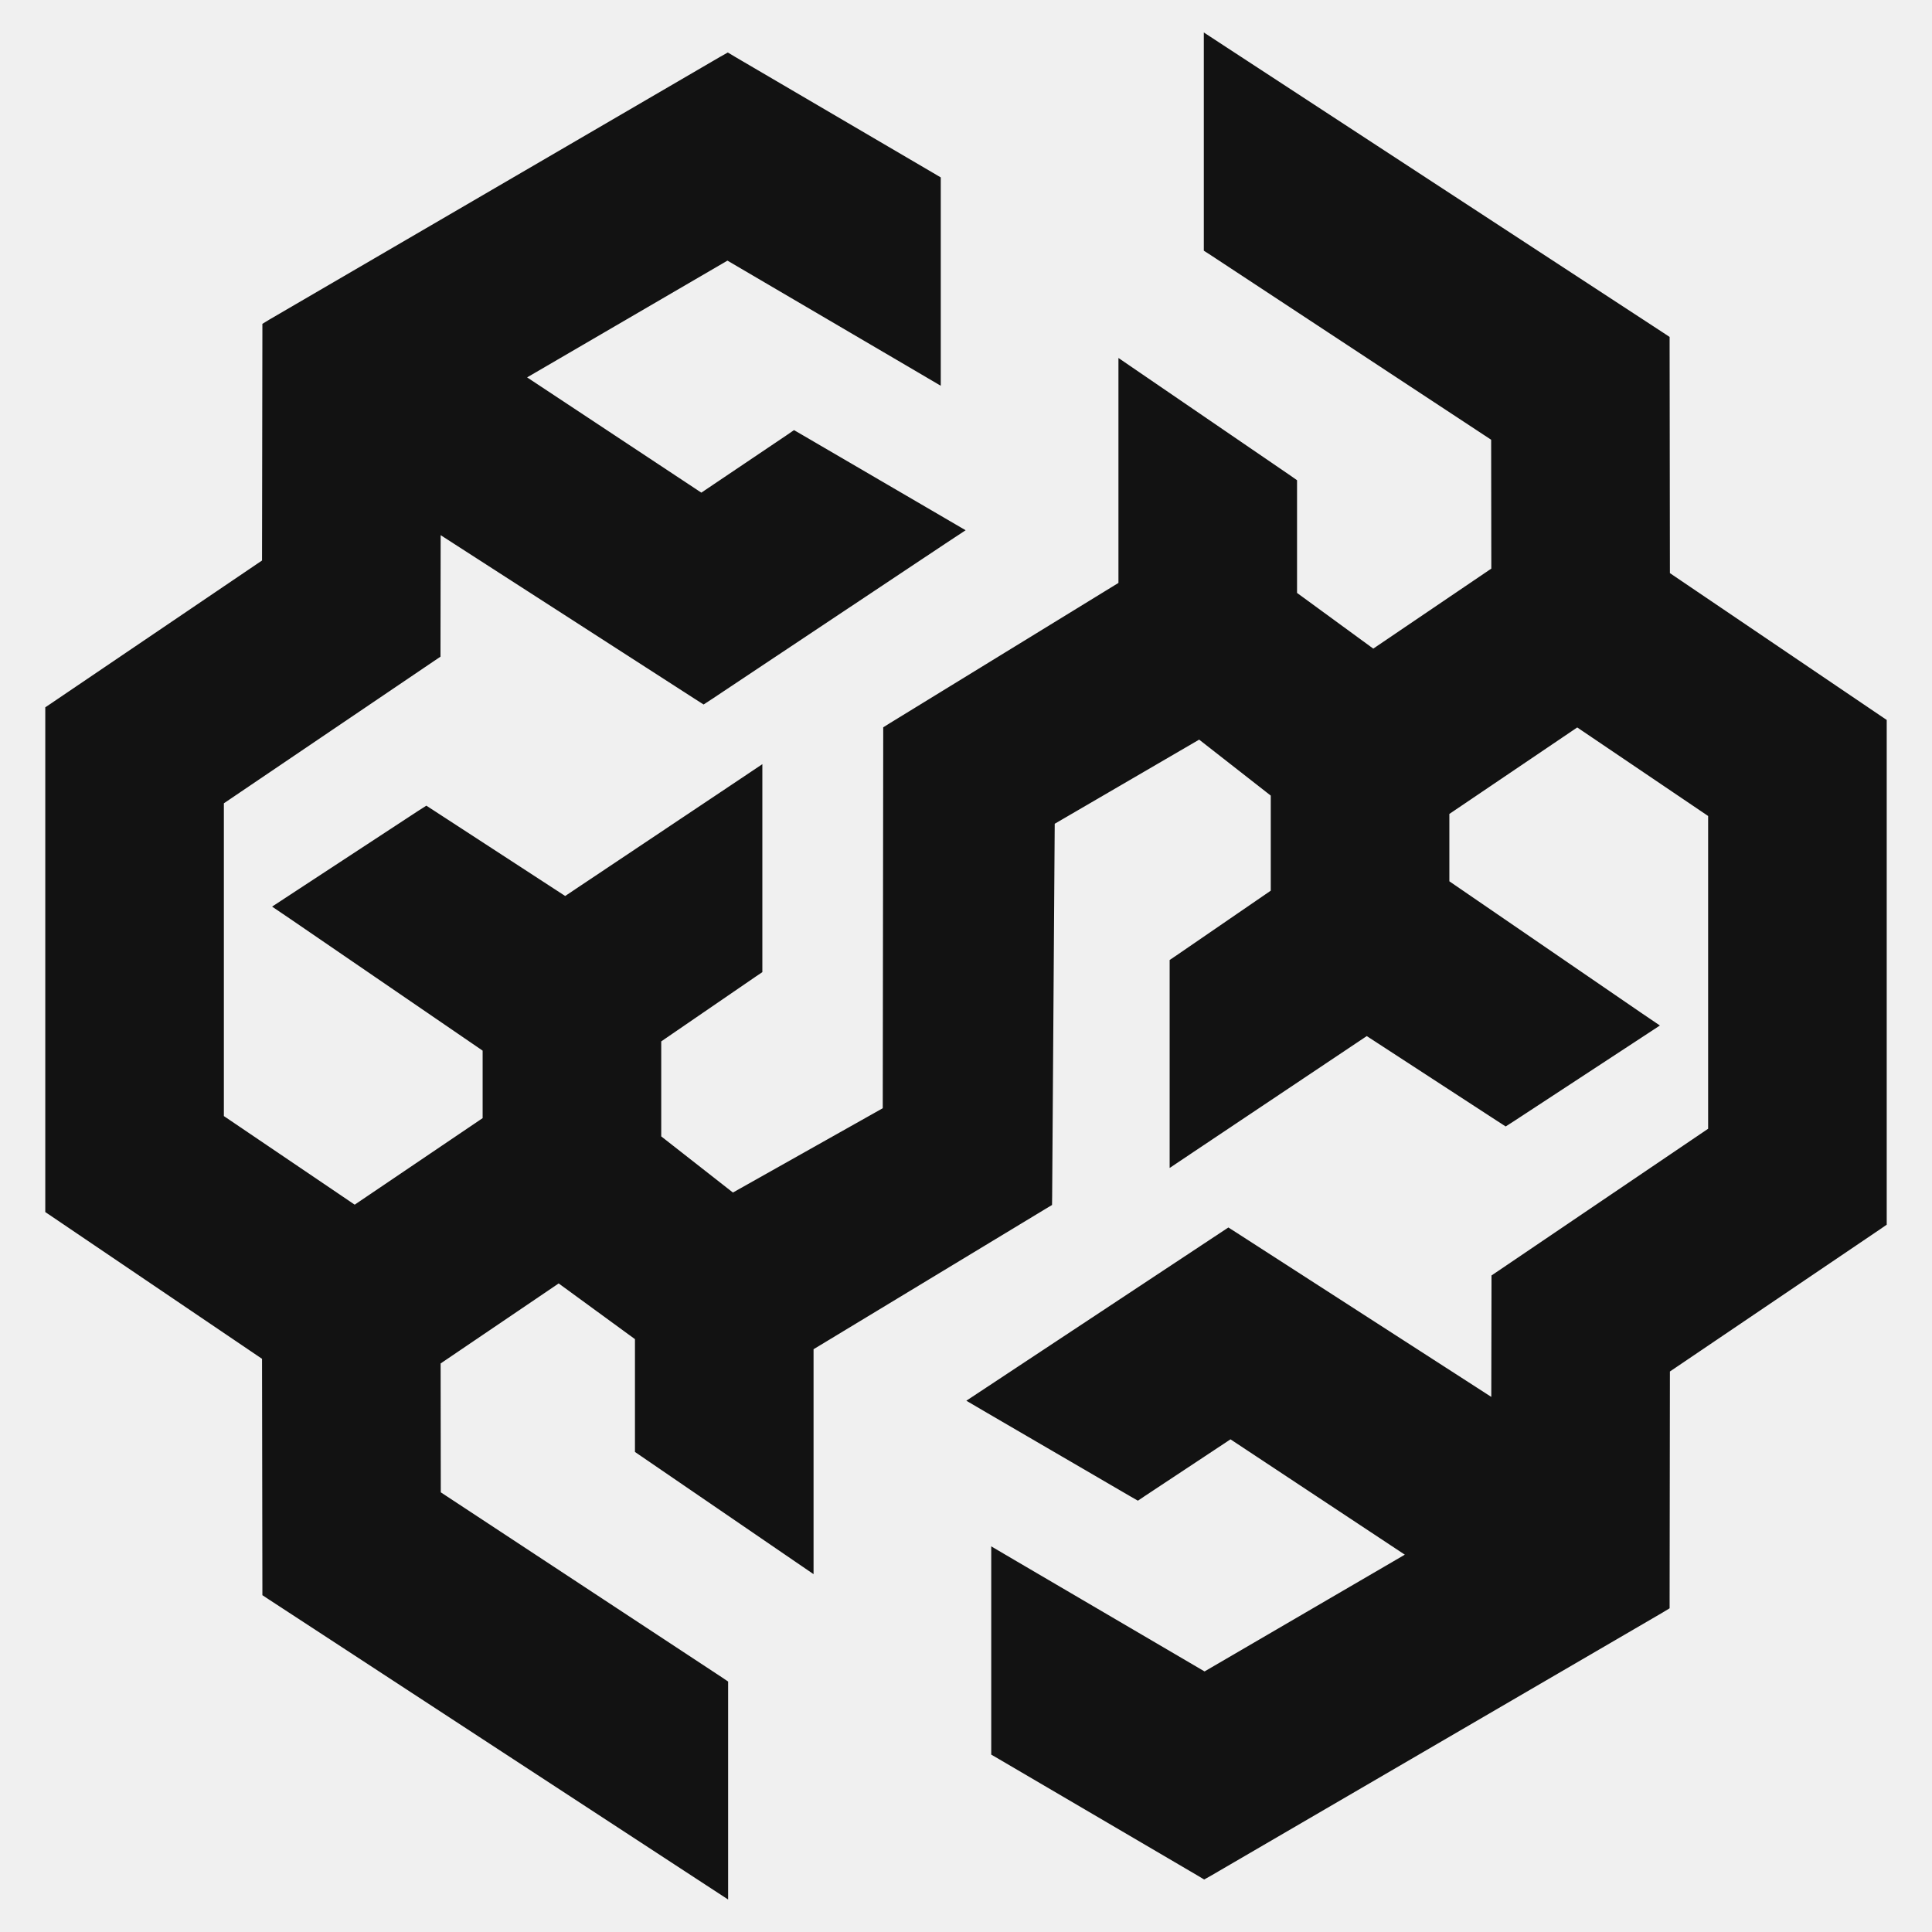
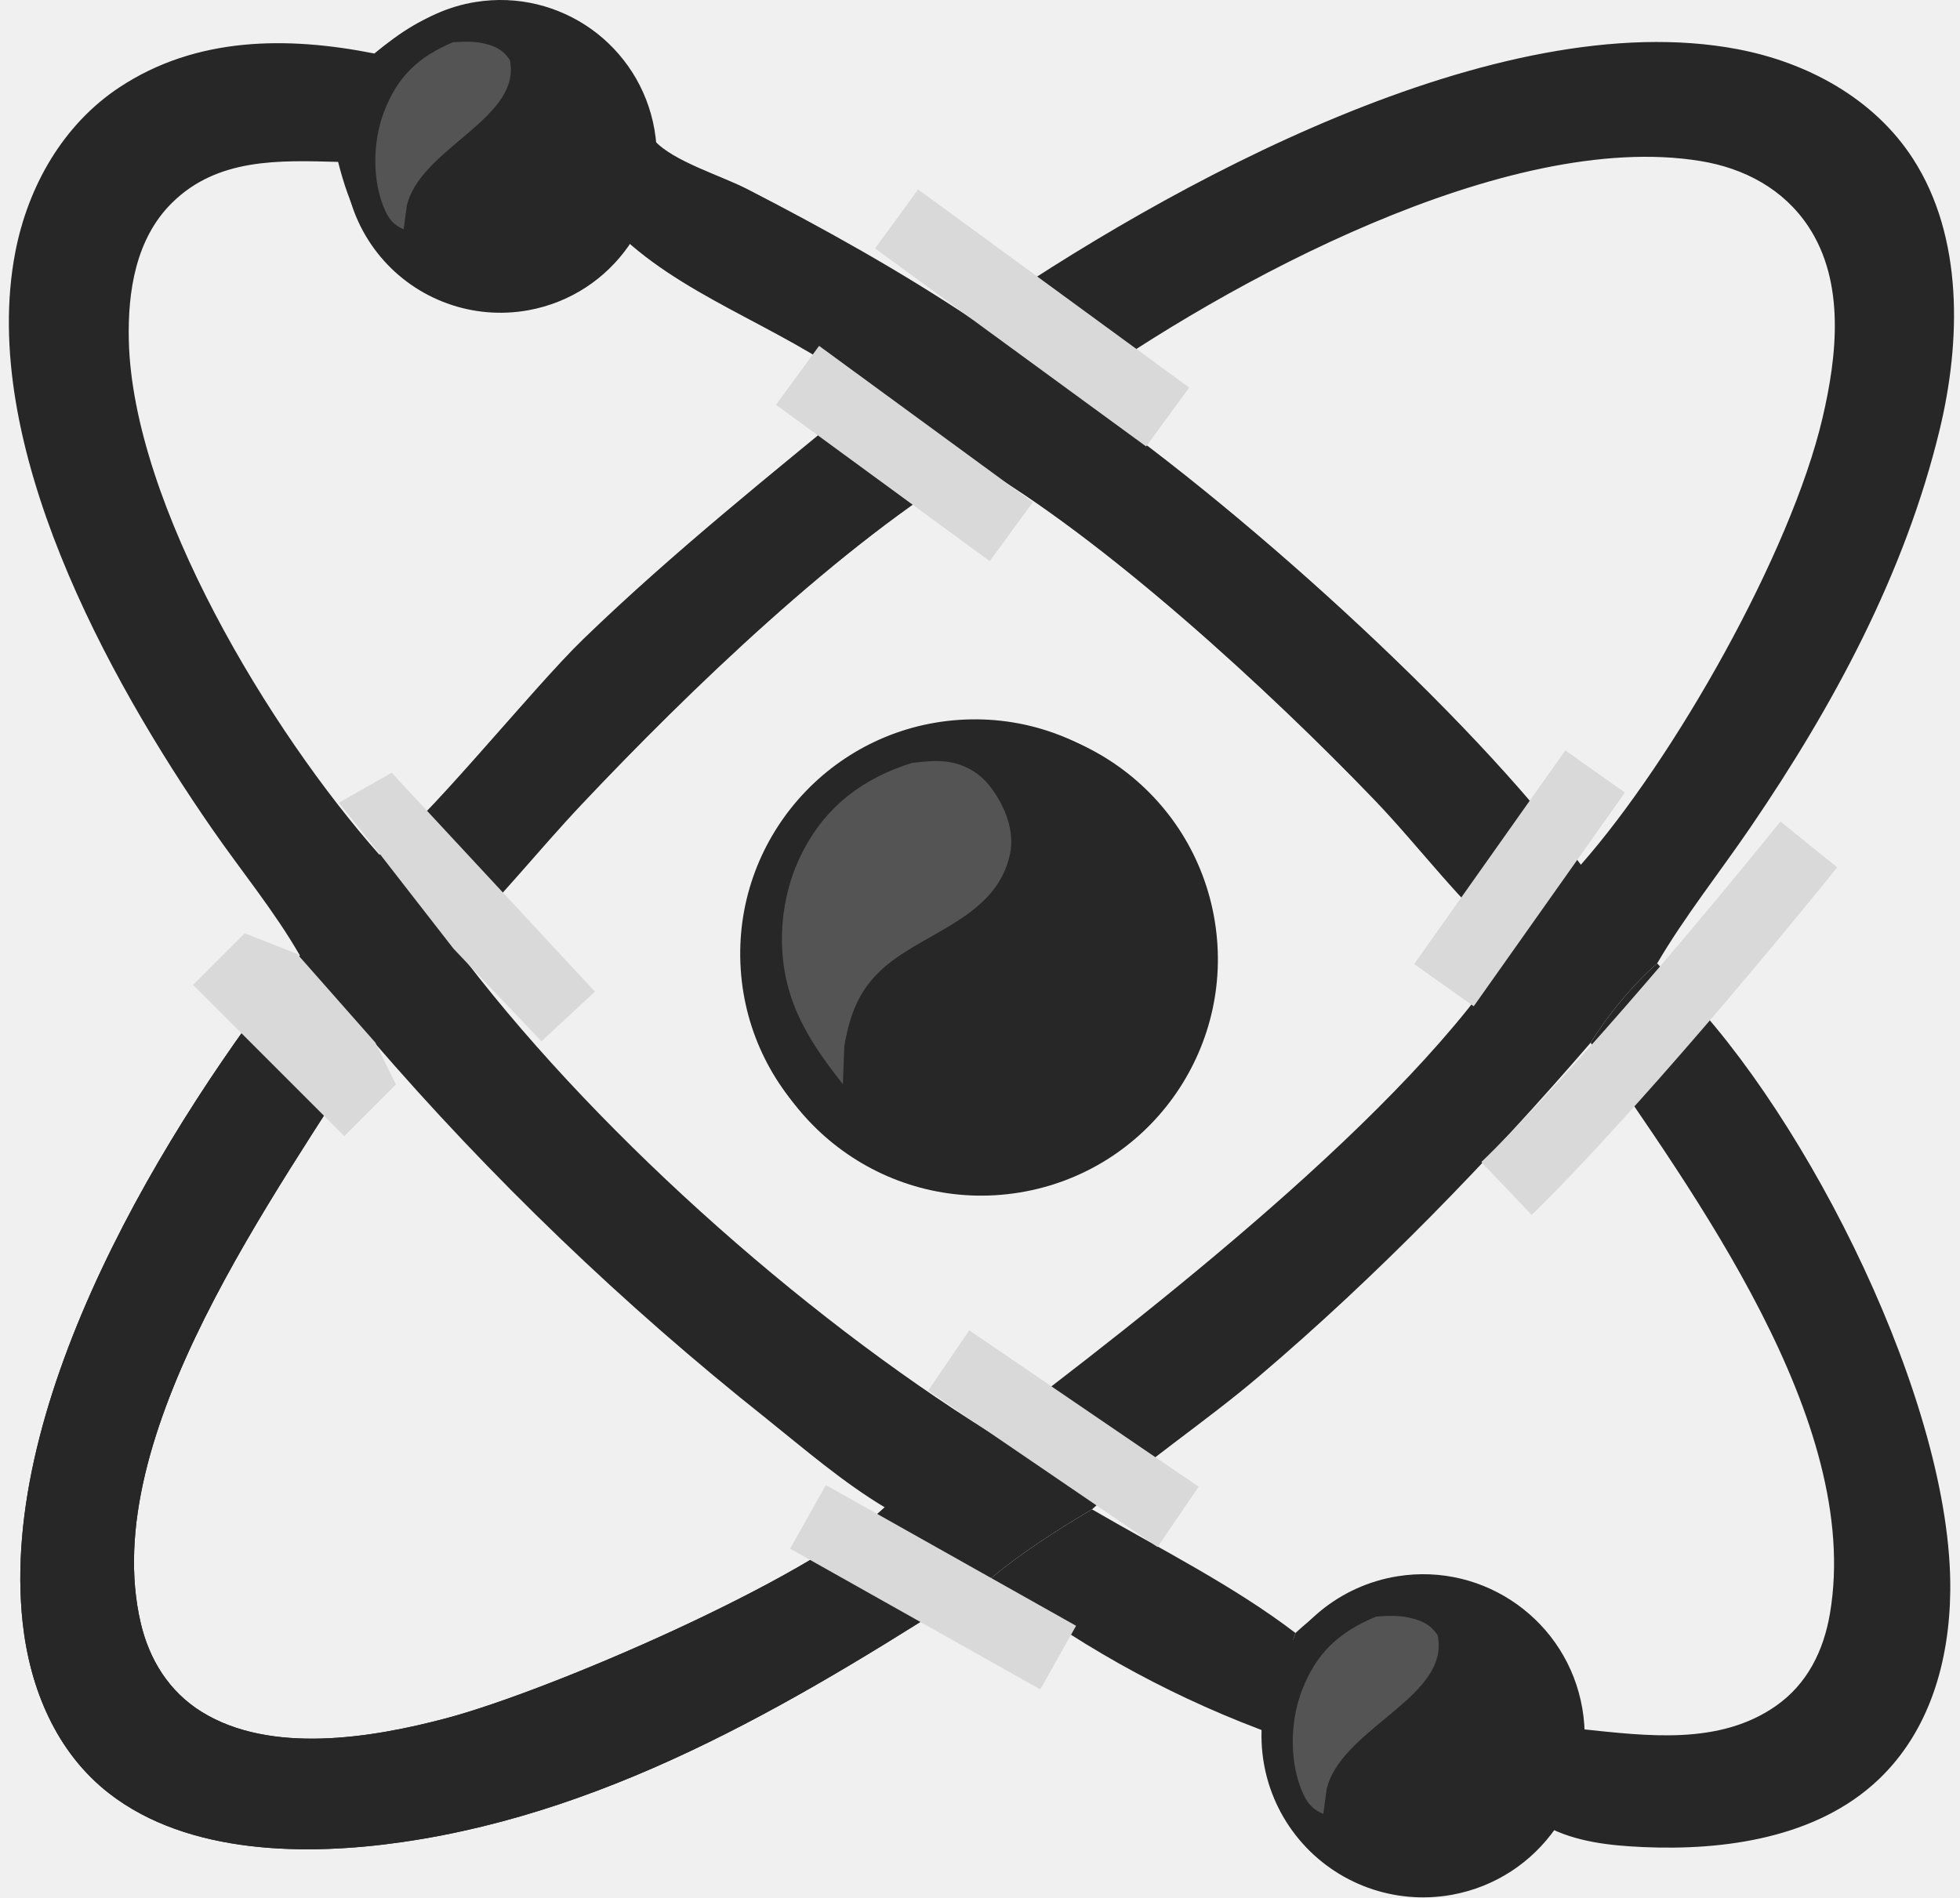
- <svg xmlns="http://www.w3.org/2000/svg" width="32" height="32" viewBox="0 0 32 32" fill="none">
-   <g clip-path="url(#clip0_298_6664)">
-     <path d="M15.457 6.171L15.27 6.061L12.049 4.172L8.494 6.244L11.617 8.31L13.093 7.316L13.157 7.272L13.226 7.312L15.584 8.688L15.757 8.789L15.59 8.899L11.722 11.475L11.653 11.52L11.584 11.476L7.174 8.635L7.171 10.743V10.81L7.116 10.847L3.583 13.239V18.552L5.875 20.104L8.119 18.586V17.336L4.887 15.123L4.732 15.018L4.889 14.915L6.992 13.537L7.061 13.493L7.129 13.537L9.362 14.99L12.308 13.021L12.502 12.891V16.035L12.447 16.072L10.827 17.183V18.883L12.128 19.902L14.746 18.429L14.754 12.185V12.116L14.813 12.079L18.65 9.725V6.166L18.846 6.3L21.304 7.981L21.358 8.019V9.884L22.743 10.896L24.826 9.484L24.823 7.216L20.12 4.12L20.064 4.084V0.769L20.258 0.896L27.473 5.611L27.529 5.648V5.716L27.534 9.559L31.07 11.954L31.125 11.991V20.219L31.07 20.257L27.534 22.65L27.529 26.496V26.568L27.468 26.605L20.011 30.95L19.947 30.986L19.885 30.949L16.605 29.026L16.543 28.99V25.831L16.73 25.941L19.951 27.829L23.505 25.757L20.381 23.69L18.906 24.666L18.842 24.709L18.774 24.67L16.416 23.296L16.242 23.194L16.41 23.083L20.279 20.525L20.347 20.48L20.416 20.524L24.825 23.366L24.829 21.259V21.192L24.884 21.155L28.417 18.762V13.449L26.124 11.898L23.881 13.415V14.663L27.113 16.879L27.268 16.984L27.111 17.087L25.008 18.465L24.939 18.509L24.871 18.465L22.637 17.011L19.692 18.981L19.498 19.111V15.967L19.553 15.93L21.173 14.818V13.117L19.872 12.1L17.345 13.572L17.302 19.816L17.301 19.887L17.241 19.923L13.35 22.277V25.836L13.154 25.702L10.696 24.02L10.642 23.983V22.117L9.256 21.105L7.173 22.517L7.176 24.785L11.88 27.881L11.935 27.918V31.231L11.742 31.105L4.527 26.391L4.471 26.354V26.286L4.465 22.44L0.93 20.046L0.875 20.009V11.782L0.93 11.745L4.465 9.35L4.471 5.506V5.434L4.532 5.397L11.989 1.05L12.053 1.014L12.115 1.051L15.396 2.974L15.457 3.01V6.171Z" fill="#121212" stroke="#121212" stroke-width="0.25" />
-   </g>
-   <defs>
-     <clipPath id="clip0_298_6664">
-       <rect width="32" height="32" fill="white" />
-     </clipPath>
-   </defs>
+ <svg xmlns="http://www.w3.org/2000/svg" width="188" height="182" viewBox="0 0 188 182" fill="none">
+   <path d="M62.782 13.5C64.582 15.485 69.16 16.849 71.678 18.146C79.11 21.973 86.346 26.005 93.305 30.643C96.103 33.02 99.428 36.291 102.897 37.607C117.901 47.73 141.081 68.519 151.63 82.951C150.026 86.005 147.55 88.475 145.065 90.82C140.257 86.846 136.171 81.236 131.813 76.702C121.75 66.23 105.916 51.657 93.521 44.485C80.701 52.142 66.041 66.288 55.757 77.192C51.62 81.576 47.814 86.406 43.488 90.585C40.681 88.356 38.451 84.91 36.389 81.99C40.387 79.403 50.935 66.157 55.967 61.293C64.649 52.899 74.066 45.413 83.366 37.739C76.303 31.897 66.668 29.072 59.96 22.985C61.234 19.787 62.187 16.888 62.782 13.5Z" fill="#7C8A9F" />
+   <path d="M35.906 5.133C38.436 3.059 40.746 1.49 43.958 0.679C48.047 -0.353 52.595 0.131 56.176 2.455C60.154 5.036 61.941 8.977 62.782 13.499C64.582 15.484 69.16 16.848 71.678 18.145C79.11 21.971 86.346 26.004 93.305 30.642C112.077 17.663 143.597 0.347 166.663 4.717C173.317 5.978 179.725 9.412 183.479 15.21C188.354 22.74 188.077 32.803 186.052 41.204C182.725 55.006 175.843 67.716 167.891 79.374C164.943 83.694 161.592 87.904 158.953 92.409C156.597 94.459 154.222 97.369 152.573 100.019C142.75 111.394 132.152 122.349 120.688 132.084C115.525 136.469 109.742 140.249 104.744 144.779C101.411 146.754 98.022 148.904 95.046 151.394L94.695 151.494C77.407 162.614 59.339 173.704 38.549 176.699C29.469 178.009 18.078 177.934 10.484 172.039C5.378 168.084 2.862 161.939 2.176 155.659C-0.154 134.319 15.807 107.954 28.768 91.659C26.362 87.454 23.11 83.504 20.34 79.502C10.298 64.999 -2.053 42.559 1.462 24.216C2.671 17.91 6.022 11.97 11.453 8.378C18.829 3.5 27.563 3.473 35.906 5.133ZM95.012 137.434C109.749 126.279 135.371 106.479 145.065 90.819C140.257 86.844 136.171 81.234 131.813 76.701C121.75 66.228 105.916 51.656 93.521 44.484C80.701 52.141 66.041 66.287 55.757 77.191C51.62 81.574 47.814 86.404 43.488 90.584C56.351 107.874 76.751 126.079 95.012 137.434ZM151.63 82.949C160.587 72.779 171.768 53.065 174.811 40.099C176.208 34.146 177.005 27.087 173.454 21.723C171.069 18.123 167.293 16.129 163.098 15.445C144.53 12.416 117.633 27.062 102.897 37.606C117.901 47.728 141.081 68.517 151.63 82.949ZM35.693 99.754C26.646 114.364 9.288 137.684 13.5 155.689C14.326 159.214 16.222 162.264 19.336 164.199C25.963 168.309 35.657 166.714 42.797 164.819C52.773 162.169 77.493 151.504 84.863 144.584C80.881 142.209 77.103 138.954 73.48 136.049C59.772 125.164 47.121 113.009 35.693 99.754ZM83.366 37.738C76.303 31.896 66.668 29.07 59.96 22.984C57.084 26.38 53.765 28.967 49.203 29.458C45.291 29.845 41.39 28.623 38.397 26.073C35.033 23.225 33.485 19.697 32.431 15.529C26.771 15.376 20.883 15.143 16.516 19.439C13.019 22.879 12.246 27.956 12.356 32.655C12.727 48.468 25.986 70.259 36.389 81.989C40.387 79.402 50.935 66.156 55.967 61.292C64.649 52.898 74.066 45.412 83.366 37.738Z" fill="#272727" />
+   <path d="M90.491 69.608C102.861 67.598 114.517 75.999 116.522 88.369C118.528 100.739 110.123 112.394 97.752 114.394C85.387 116.394 73.74 107.994 71.735 95.629C69.73 83.264 78.126 71.616 90.491 69.608Z" fill="#272727" />
+   <path d="M28.768 91.659C31.19 93.974 34.042 96.829 35.693 99.754C26.646 114.364 9.288 137.684 13.5 155.689C14.326 159.214 16.222 162.264 19.336 164.199C25.963 168.309 35.657 166.714 42.797 164.819C52.773 162.169 77.493 151.504 84.863 144.584C88.515 145.899 91.777 149.004 94.695 151.494C77.407 162.614 59.339 173.704 38.549 176.699C29.469 178.009 18.078 177.934 10.484 172.039C5.378 168.084 2.862 161.939 2.176 155.659C-0.154 134.319 15.807 107.954 28.768 91.659Z" fill="#272727" />
+   <path d="M152.573 100.019C154.222 97.369 156.597 94.459 158.953 92.409C159.644 93.159 160.329 93.904 161.046 94.629C173.372 107.099 187.275 134.724 187.066 152.604C186.989 159.284 185.13 166.024 180.139 170.739C174.247 176.299 165.391 177.524 157.594 177.174C154.418 177.029 151.116 176.684 148.276 175.164L149.049 173.494C150.224 170.959 151 168.549 151.725 165.864C157.931 166.504 164.895 167.449 170.349 163.629C173.369 161.514 174.925 158.324 175.529 154.754C178.647 136.309 162.384 114.404 152.573 100.019Z" fill="#272727" />
+   <path d="M124.258 156.639C127.989 153.224 131.781 150.969 137.067 151.289C141.393 151.524 145.417 153.589 148.135 156.959C150.207 159.549 151.244 162.619 151.725 165.864C151 168.549 150.224 170.959 149.049 173.494L148.276 175.164C146.292 176.909 143.623 178.509 141.048 179.154C136.851 180.199 132.409 179.629 128.753 177.254C124.896 174.754 122.697 170.904 121.666 166.504C122.228 163.094 123.123 159.909 124.258 156.639Z" fill="#272727" />
+   <path d="M104.744 144.779C111.199 148.539 118.337 152.109 124.258 156.639C123.123 159.909 122.228 163.094 121.666 166.504C121.123 165.954 121.367 166.079 120.701 165.829C111.478 162.319 102.831 157.454 95.046 151.394C98.022 148.904 101.411 146.754 104.744 144.779Z" fill="#272727" />
+   <path d="M45.618 0.192C53.738 -1.113 61.394 4.364 62.782 12.47C64.171 20.576 58.773 28.288 50.68 29.758C45.371 30.722 39.953 28.762 36.492 24.623C33.032 20.485 32.061 14.807 33.948 9.753C35.835 4.699 40.29 1.049 45.618 0.192Z" fill="#272727" />
+   <path d="M43.425 4.061C44.404 3.989 45.437 3.937 46.405 4.165C47.514 4.425 48.245 4.775 48.897 5.734C50.074 11.223 40.819 14.027 39.138 19.309C39.1 19.435 39.062 19.561 39.024 19.687L38.719 22C37.835 21.605 37.37 21.121 36.966 20.251C35.675 17.48 35.736 13.632 36.806 10.802C38.098 7.374 40.087 5.479 43.425 4.061Z" fill="#555455" />
+   <path d="M92.019 69.05C104.432 68.23 115.155 77.642 115.953 90.058C116.751 102.474 107.32 113.18 94.901 113.955C82.516 114.729 71.842 105.327 71.047 92.942C70.251 80.557 79.635 69.867 92.019 69.05Z" fill="#272727" />
+   <path d="M87.461 73.184C88.498 73.061 89.542 72.935 90.589 73.038C92.452 73.222 93.99 74.114 95.086 75.594C96.397 77.365 97.347 79.705 96.879 81.916C95.723 87.379 90.097 89.013 86.053 91.82C82.791 94.085 81.625 96.626 80.984 100.346L80.847 104C78.832 101.445 76.985 98.855 75.925 95.766C74.375 91.247 74.8 85.947 76.993 81.693C79.246 77.321 82.76 74.663 87.461 73.184Z" fill="#555455" />
+   <path d="M134.039 151.199C142.429 149.85 150.341 155.509 151.775 163.886C153.21 172.262 147.632 180.231 139.269 181.75C133.783 182.746 128.185 180.72 124.609 176.444C121.033 172.168 120.03 166.301 121.98 161.078C123.93 155.856 128.533 152.084 134.039 151.199Z" fill="#272727" />
+   <path d="M131.996 155.065C133.051 154.989 134.163 154.934 135.205 155.174C136.399 155.448 137.187 155.818 137.889 156.831C139.157 162.624 129.189 165.584 127.38 171.16C127.339 171.292 127.298 171.426 127.257 171.559L126.928 174C125.976 173.583 125.476 173.072 125.041 172.154C123.65 169.229 123.715 165.167 124.868 162.18C126.259 158.562 128.402 156.561 131.996 155.065Z" fill="#555455" />
+   <path d="M176.222 83.2C160.974 102.06 150.399 113.223 146.91 116.537L142.09 111.463C145.268 108.444 155.627 97.54 170.778 78.8L176.222 83.2Z" fill="#D9D9D9" />
+   <path d="M103.216 155.949L99.784 162.051L75.784 148.551L79.216 142.449L103.216 155.949ZM114.972 142.608L111.028 148.392L89.028 133.392L92.972 127.608L114.972 142.608Z" fill="#D9D9D9" />
+   <path d="M57.065 95.118L51.935 99.882L43.5 91L36.5 82L32.5 77L37.565 74.118L57.065 95.118ZM99.066 48.176L94.934 53.824L74.434 38.824L78.566 33.176L99.066 48.176ZM114.065 37.174L109.935 42.826L83.935 23.826L88.065 18.174L114.065 37.174Z" fill="#D9D9D9" />
+   <path d="M155.857 76.022L141.357 96.522L135.643 92.478L150.143 71.978L155.857 76.022Z" fill="#D9D9D9" />
+   <path d="M37.975 104.025L33.025 108.975L18.525 94.475L23.475 89.525L28.5 91.5L36 100L37.975 104.025Z" fill="#D9D9D9" />
</svg>
